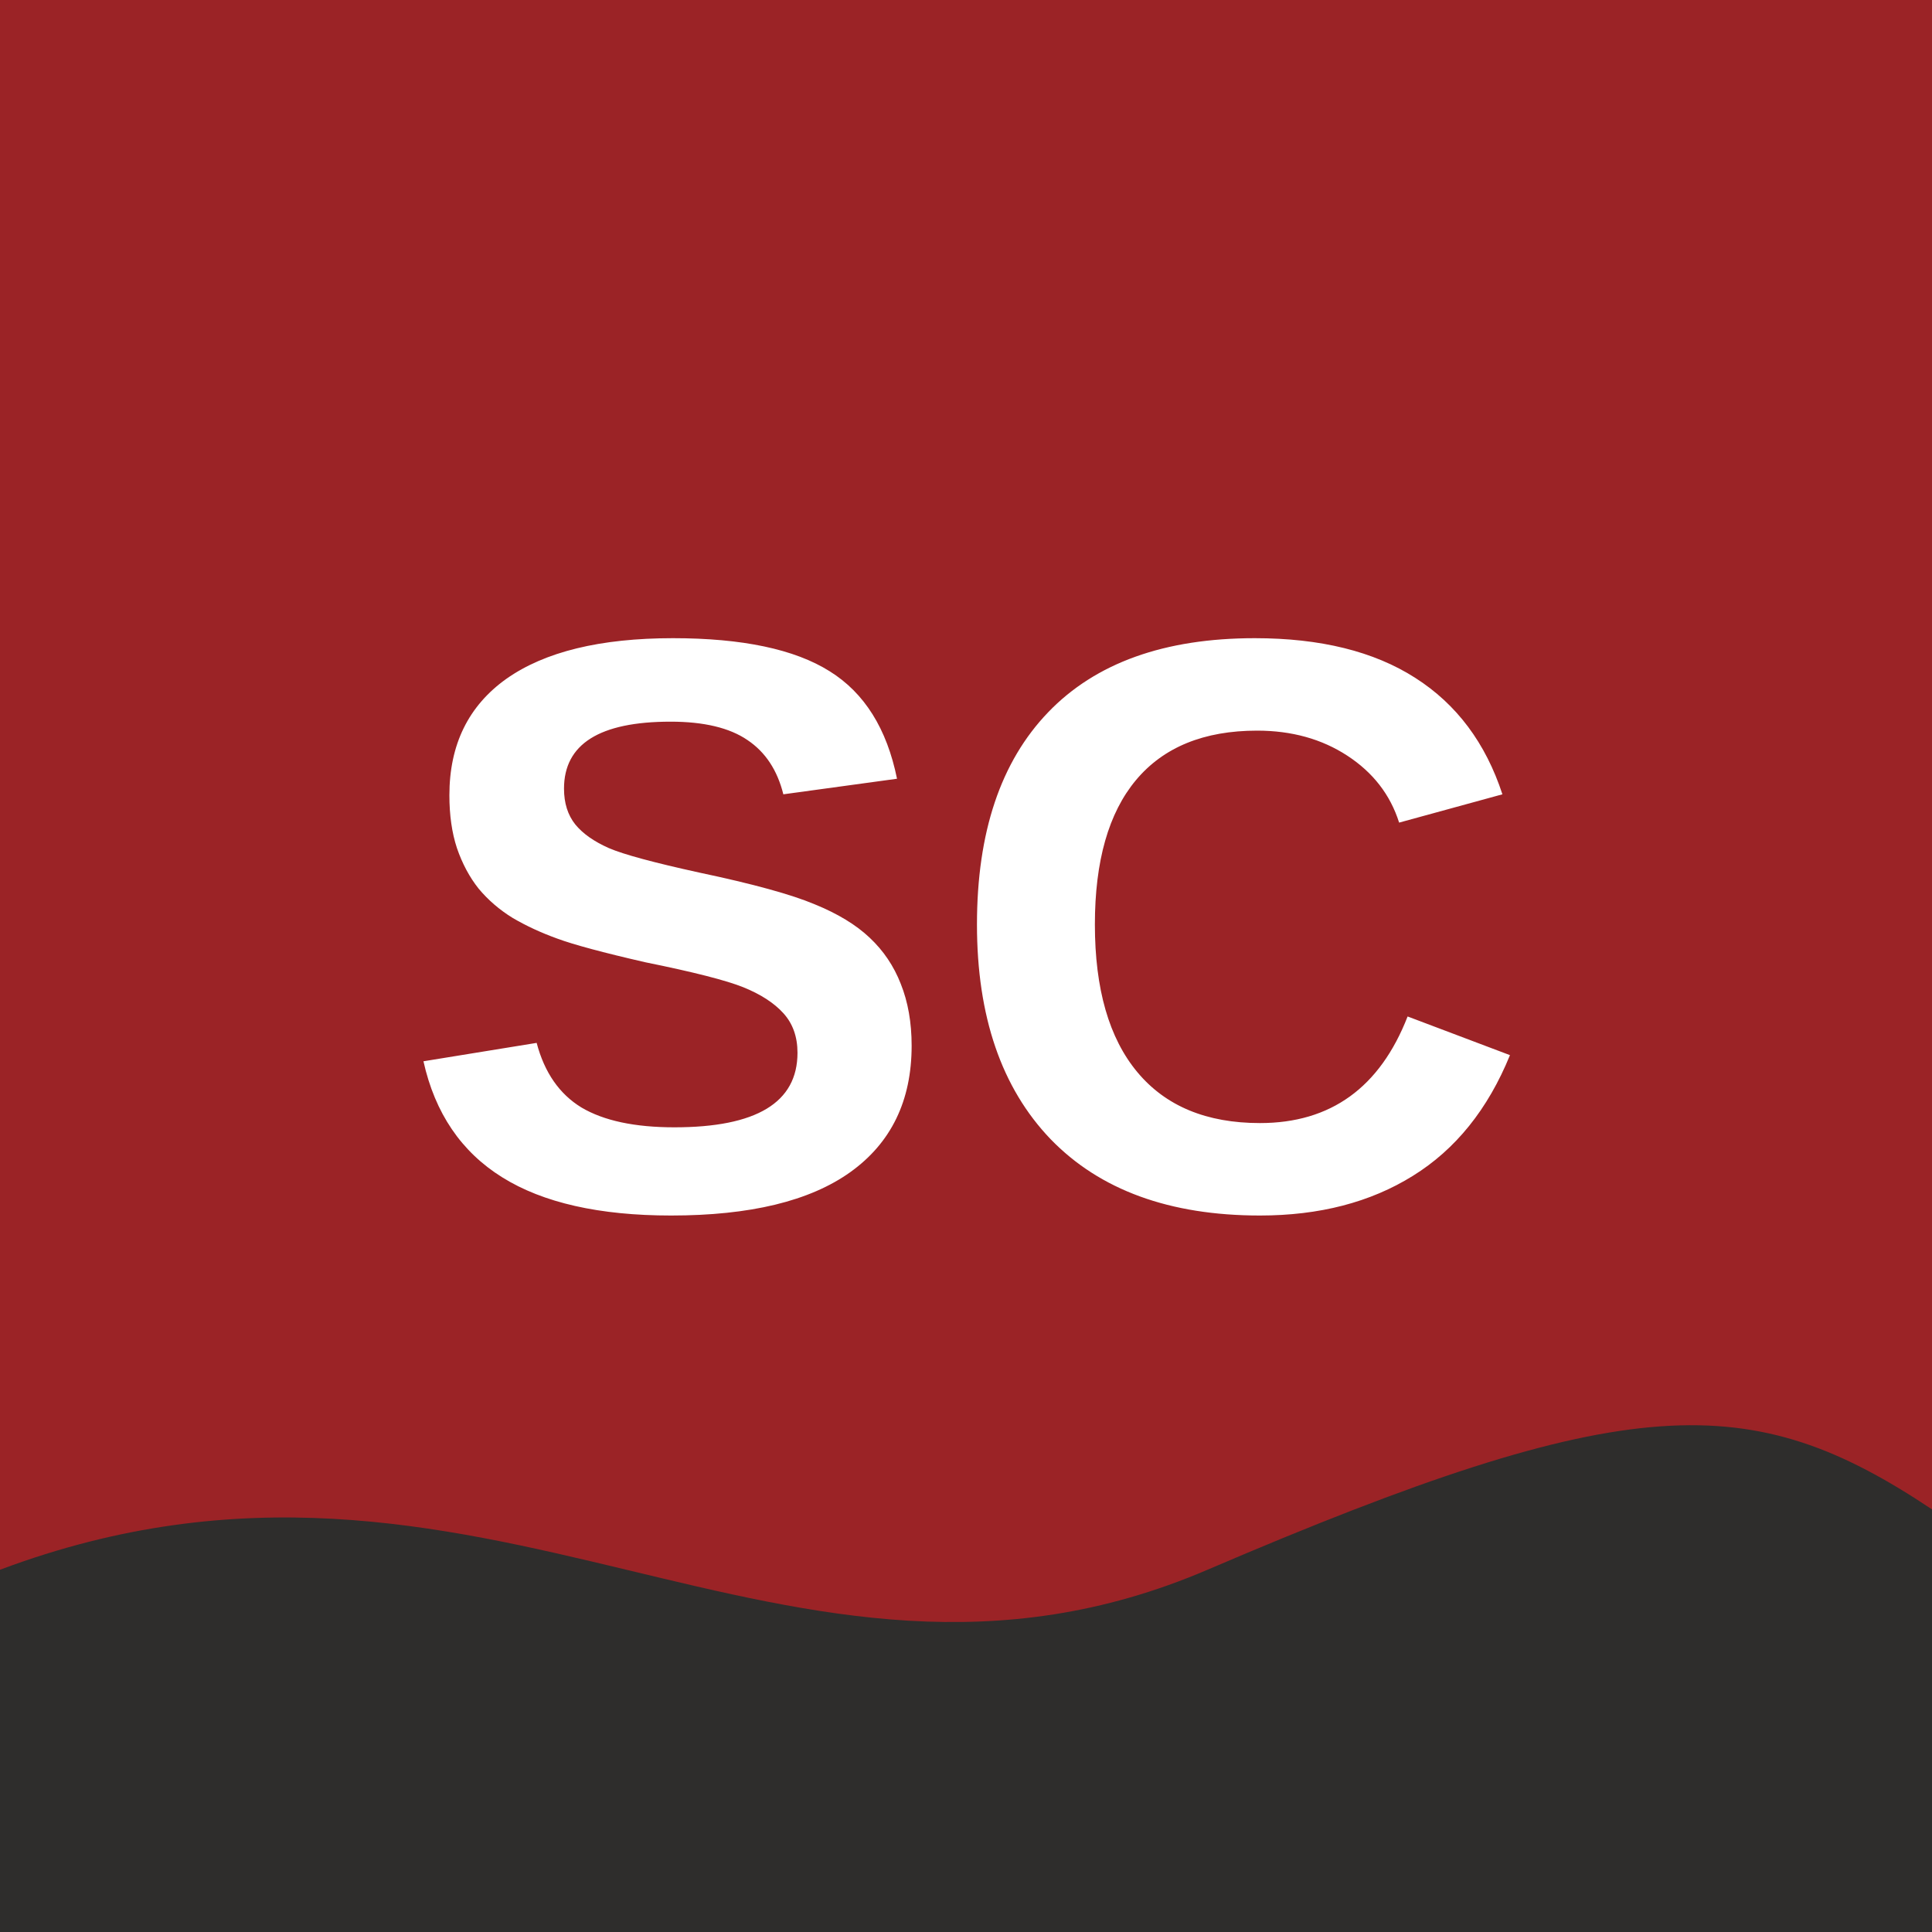
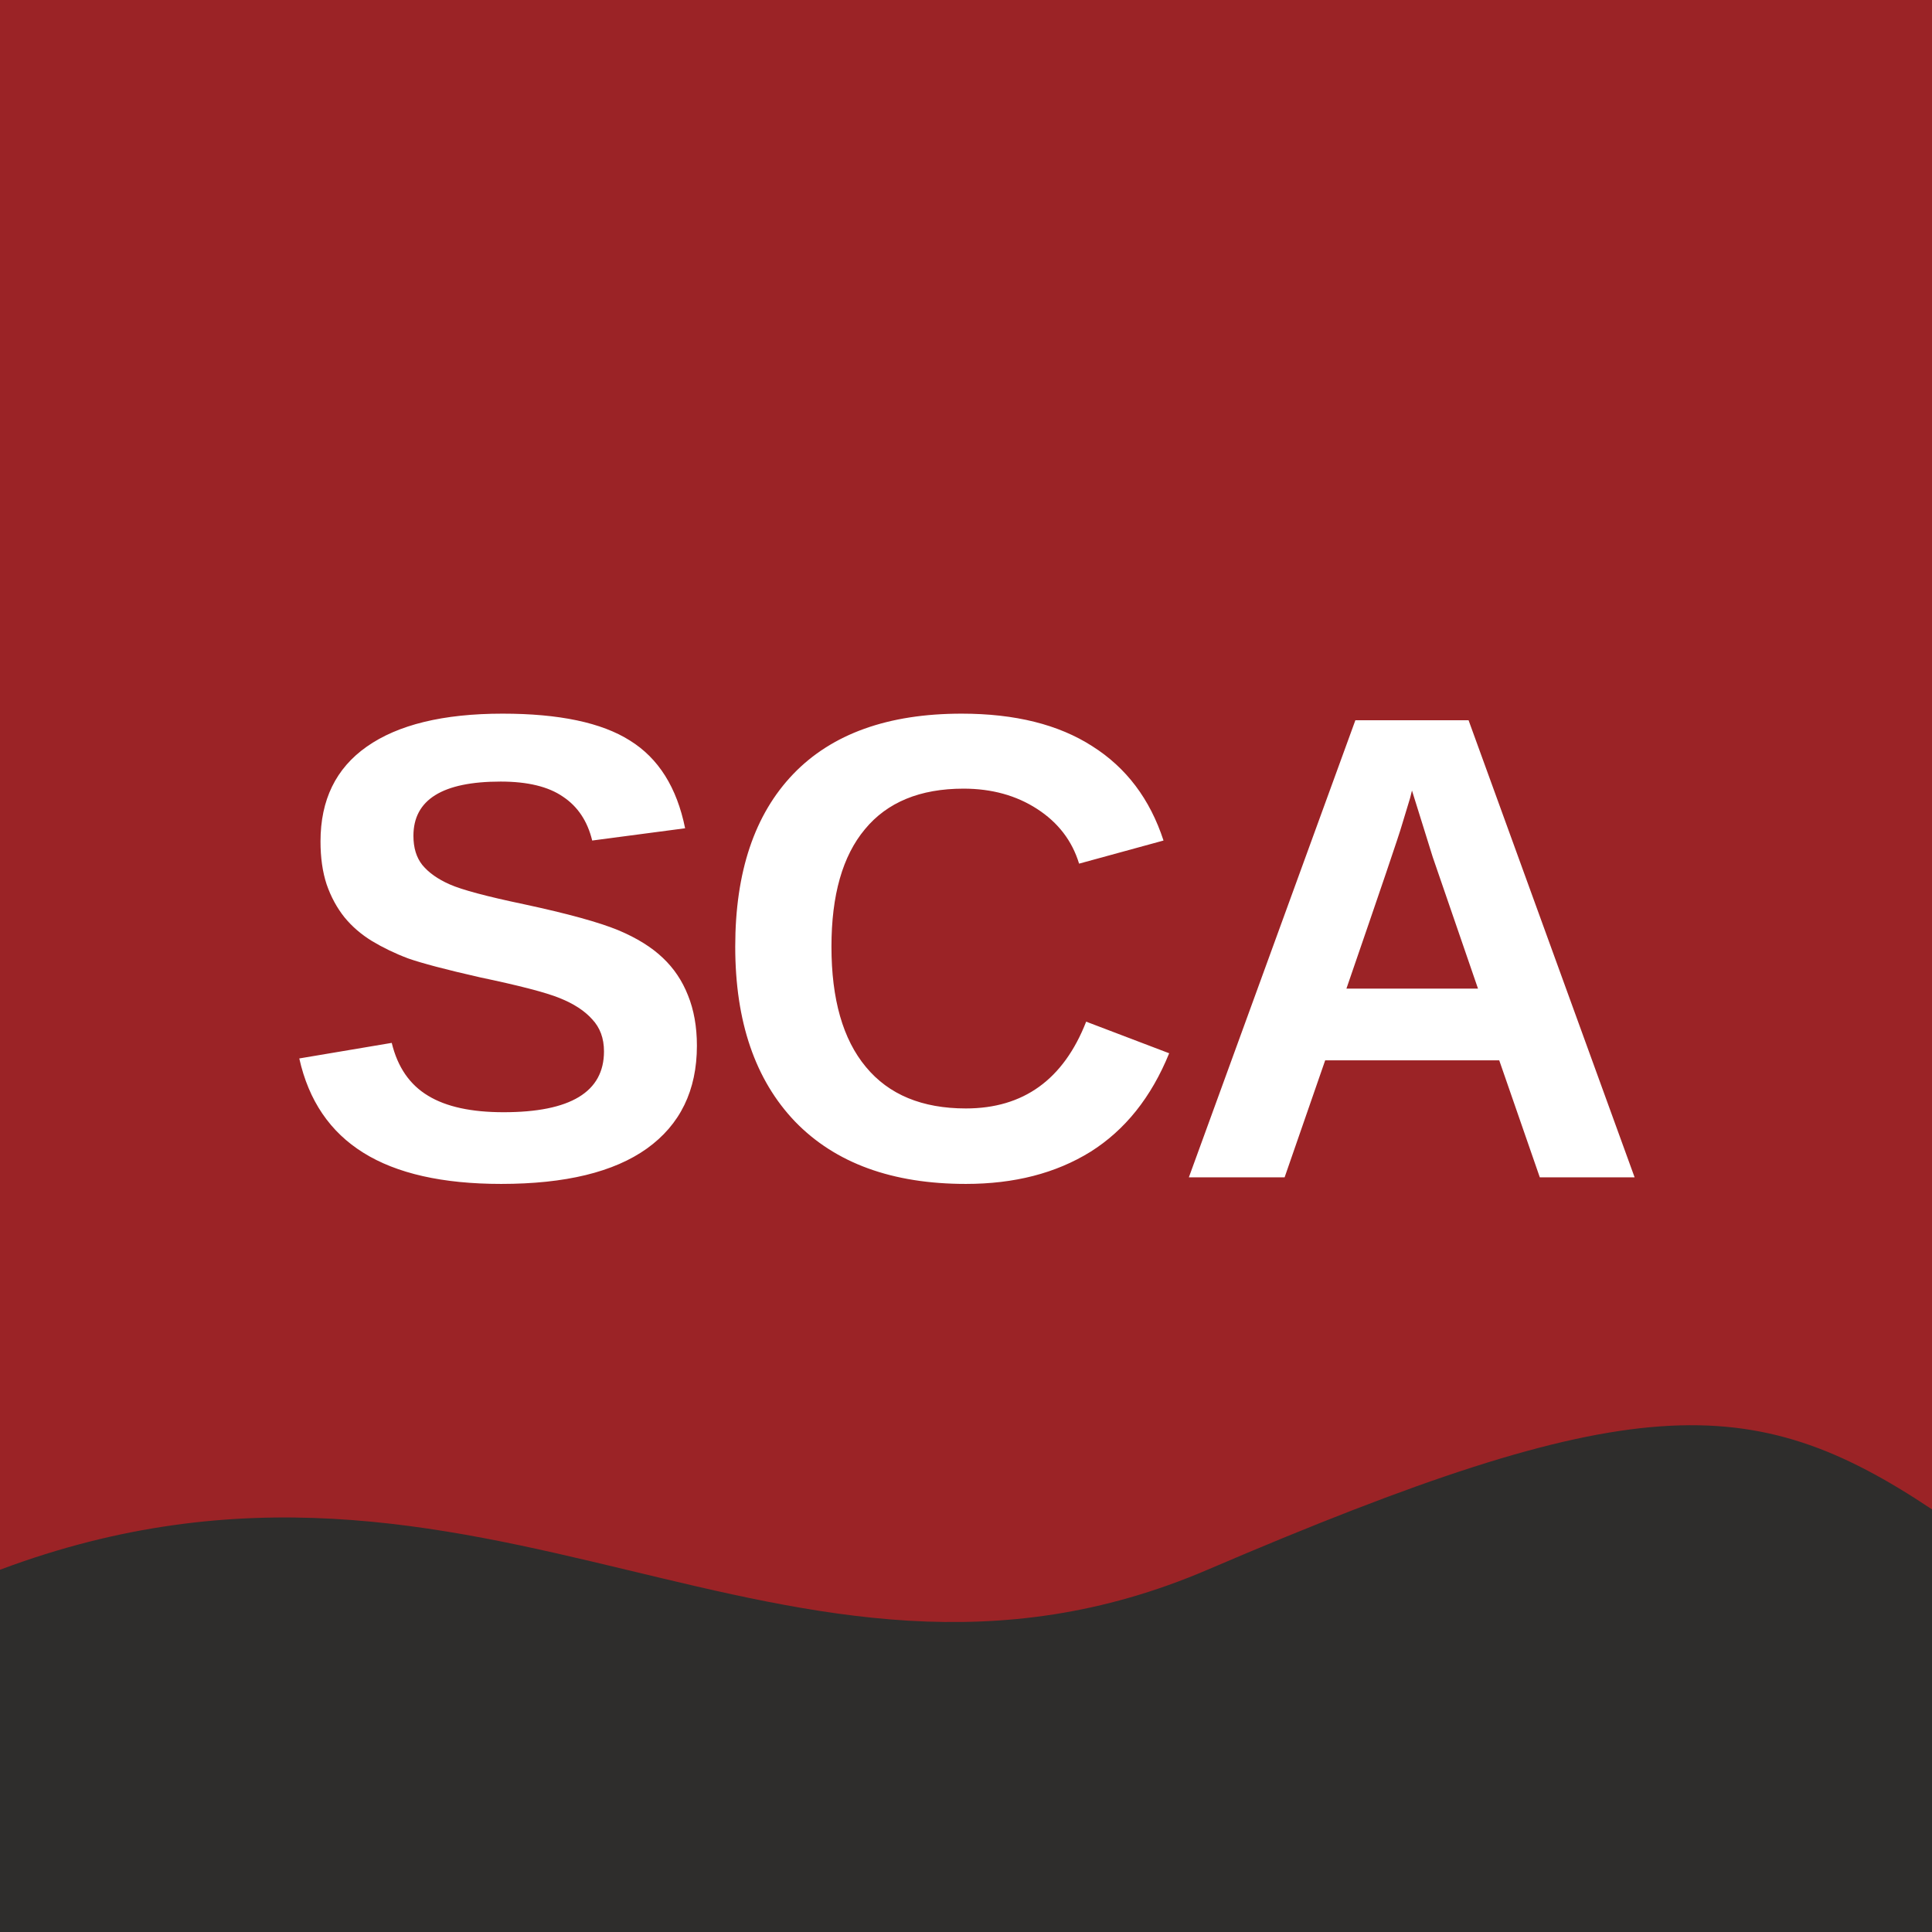
<svg xmlns="http://www.w3.org/2000/svg" viewBox="0 0 64 64">
  <rect width="64" height="64" fill="#9b2326" />
  <path d="M0 52 C16 46 26 58 40 52 S58 46 64 50 V64 H0Z" fill="#2e2d2c" />
-   <text x="32" y="40" text-anchor="middle" font-family="'Work Sans','Montserrat',Arial,sans-serif" font-size="27" font-weight="800" fill="#ffffff">SC</text>
+   <text x="32" y="39" text-anchor="middle" font-family="'Work Sans','Montserrat',Arial,Helvetica,sans-serif" font-size="22" font-weight="800" letter-spacing="-0.5" textLength="52" lengthAdjust="spacingAndGlyphs" fill="#ffffff">SCA</text>
</svg>
